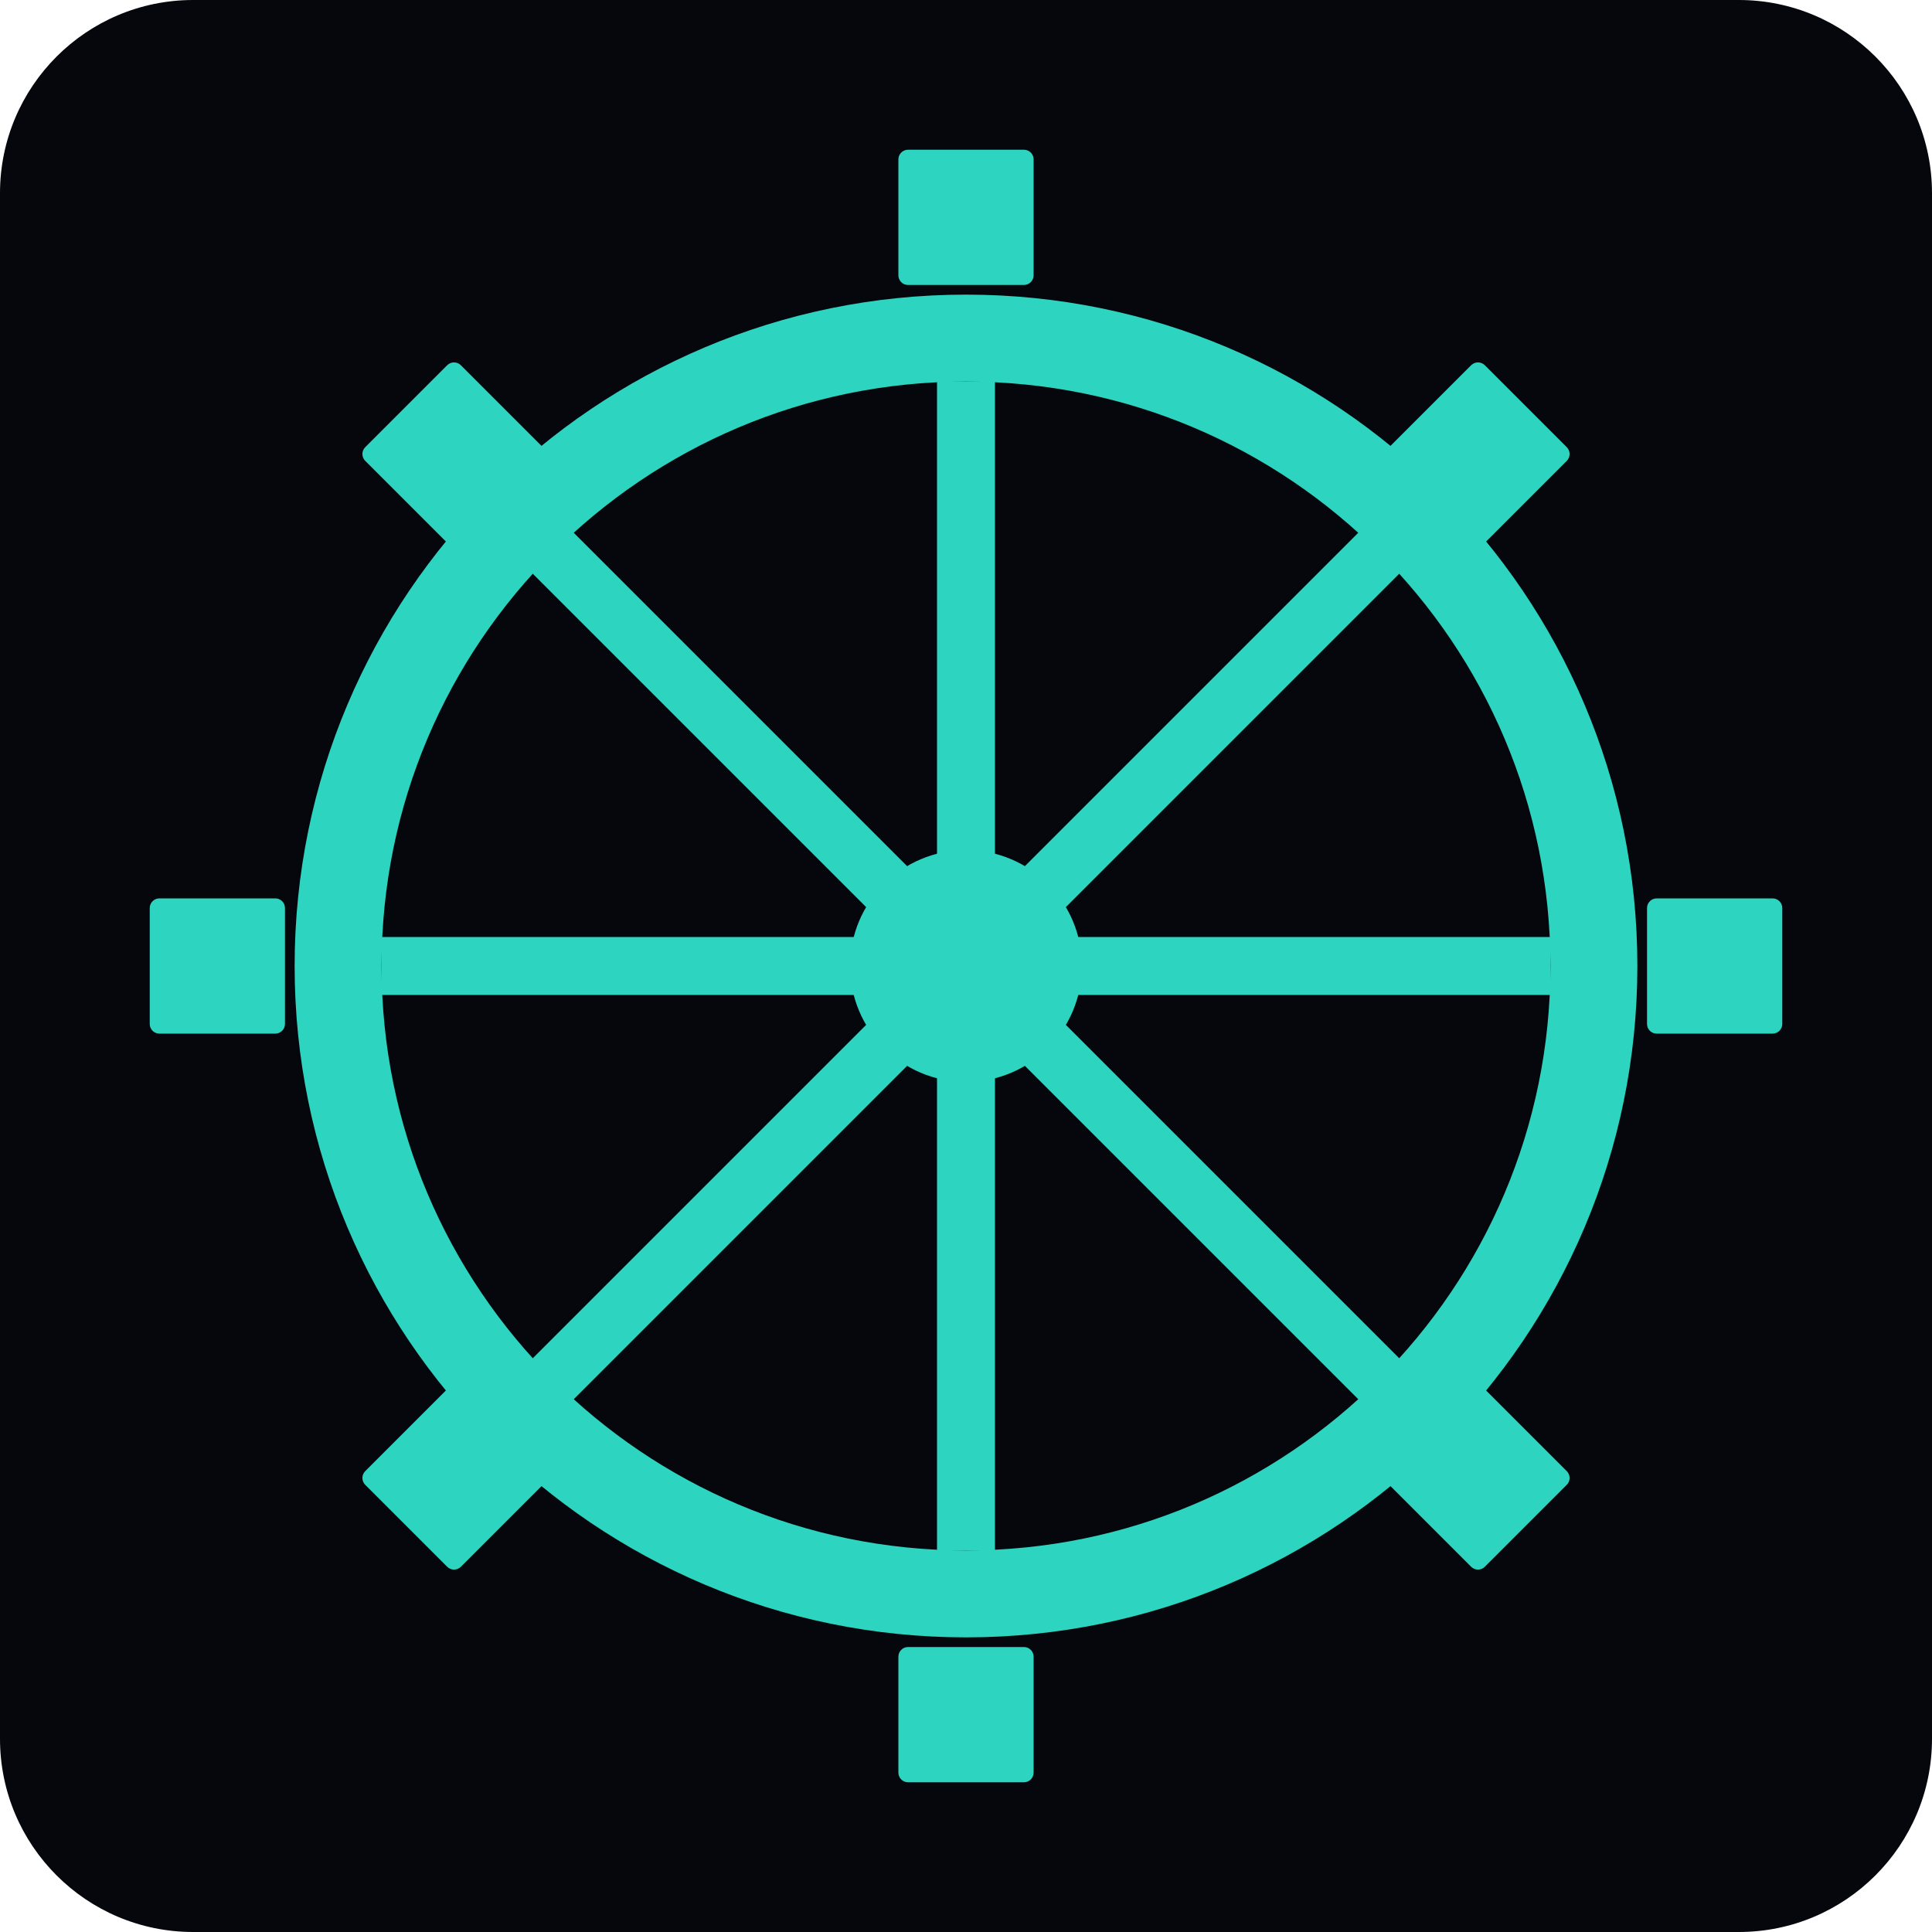
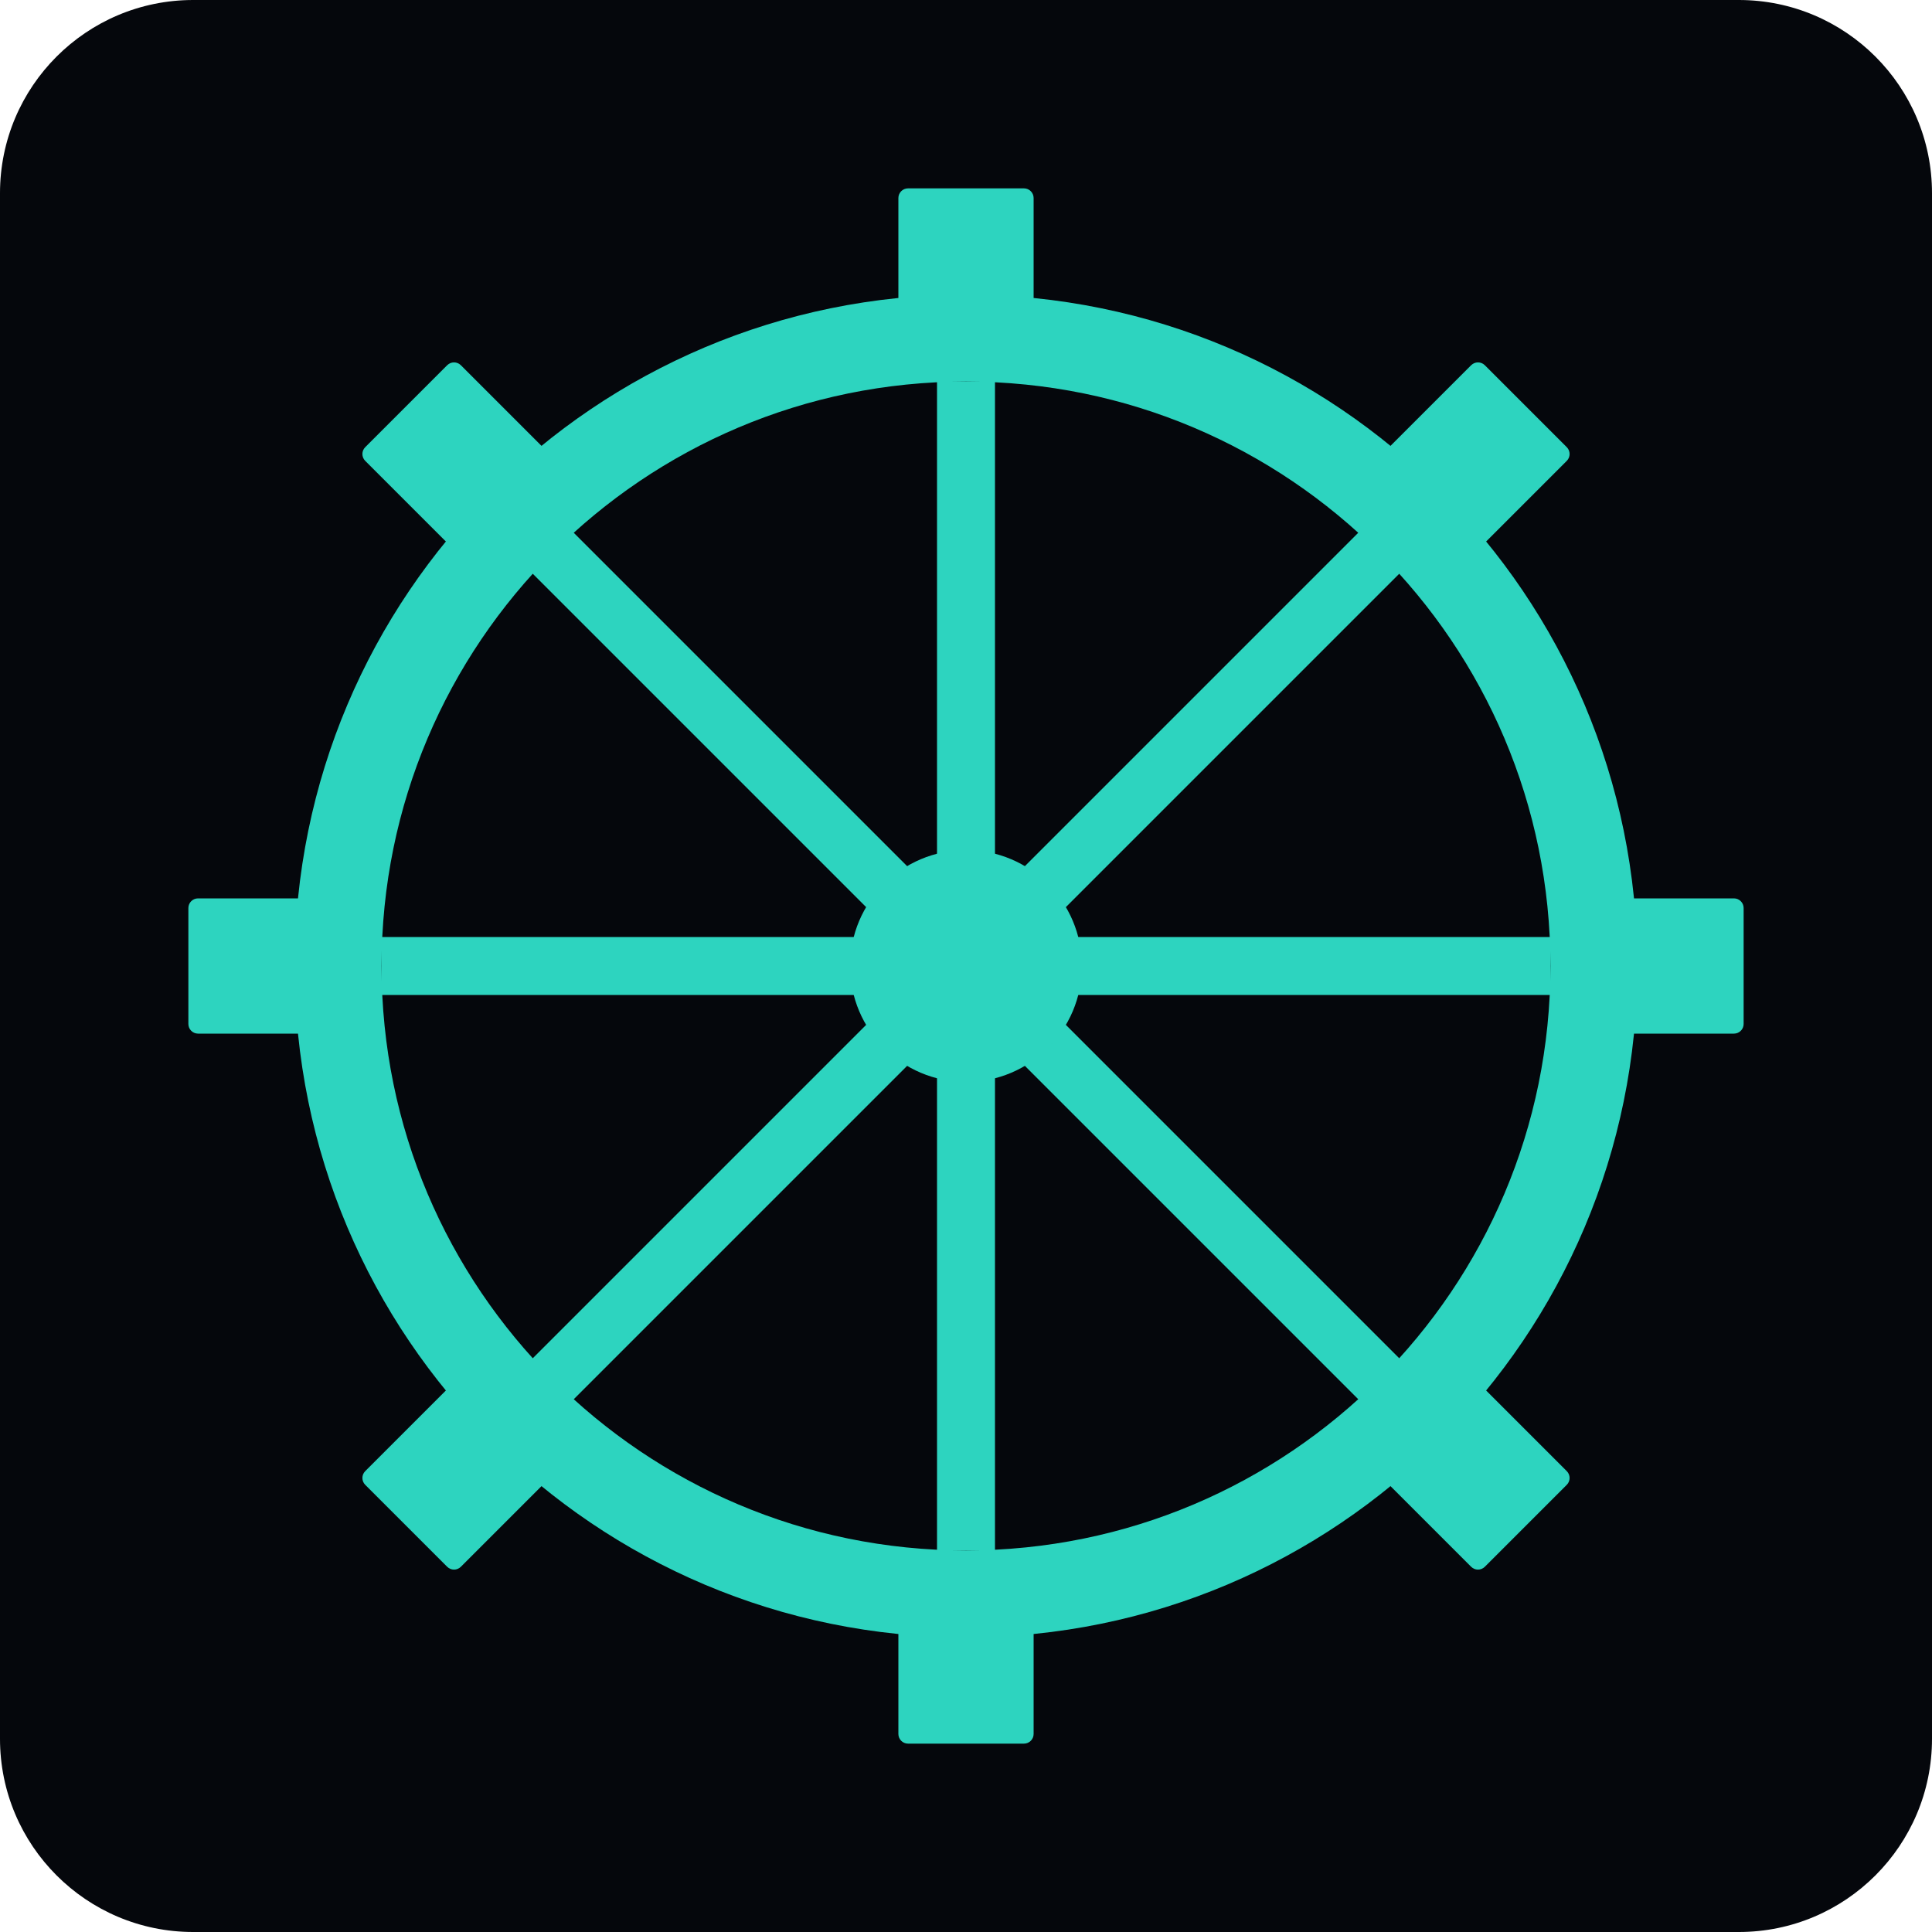
<svg xmlns="http://www.w3.org/2000/svg" viewBox="0 0 400 400" width="400" height="400">
  <rect width="400" height="400" fill="#05070c" rx="40" />
  <g fill="#2dd4bf">
    <circle cx="200" cy="200" r="130" fill="none" stroke="#2dd4bf" stroke-width="18" />
-     <rect x="186" y="31" width="28" height="28" rx="2" />
-     <circle cx="200" cy="45" r="6" />
-     <rect x="341" y="186" width="28" height="28" rx="2" />
-     <circle cx="355" cy="200" r="6" />
-     <rect x="186" y="341" width="28" height="28" rx="2" />
-     <circle cx="200" cy="355" r="6" />
-     <rect x="31" y="186" width="28" height="28" rx="2" />
-     <circle cx="45" cy="200" r="6" />
+     <rect x="186" y="39" width="28" height="28" rx="2" />
+     <circle cx="200" cy="53" r="6" />
+     <rect x="333" y="186" width="28" height="28" rx="2" />
+     <circle cx="347" cy="200" r="6" />
+     <rect x="186" y="333" width="28" height="28" rx="2" />
+     <circle cx="200" cy="347" r="6" />
+     <rect x="39" y="186" width="28" height="28" rx="2" />
+     <circle cx="53" cy="200" r="6" />
    <rect x="292" y="80" width="28" height="28" rx="2" transform="rotate(45 306 94)" />
    <circle cx="306" cy="94" r="6" />
    <rect x="292" y="292" width="28" height="28" rx="2" transform="rotate(-45 306 306)" />
    <circle cx="306" cy="306" r="6" />
    <rect x="80" y="292" width="28" height="28" rx="2" transform="rotate(45 94 306)" />
    <circle cx="94" cy="306" r="6" />
    <rect x="80" y="80" width="28" height="28" rx="2" transform="rotate(-45 94 94)" />
    <circle cx="94" cy="94" r="6" />
    <line x1="200" y1="79" x2="200" y2="200" stroke="#2dd4bf" stroke-width="12" />
    <line x1="79" y1="200" x2="200" y2="200" stroke="#2dd4bf" stroke-width="12" />
    <line x1="200" y1="321" x2="200" y2="200" stroke="#2dd4bf" stroke-width="12" />
    <line x1="321" y1="200" x2="200" y2="200" stroke="#2dd4bf" stroke-width="12" />
    <line x1="286" y1="114" x2="200" y2="200" stroke="#2dd4bf" stroke-width="12" />
    <line x1="286" y1="286" x2="200" y2="200" stroke="#2dd4bf" stroke-width="12" />
    <line x1="114" y1="286" x2="200" y2="200" stroke="#2dd4bf" stroke-width="12" />
    <line x1="114" y1="114" x2="200" y2="200" stroke="#2dd4bf" stroke-width="12" />
    <circle cx="200" cy="200" r="24" />
  </g>
</svg>
